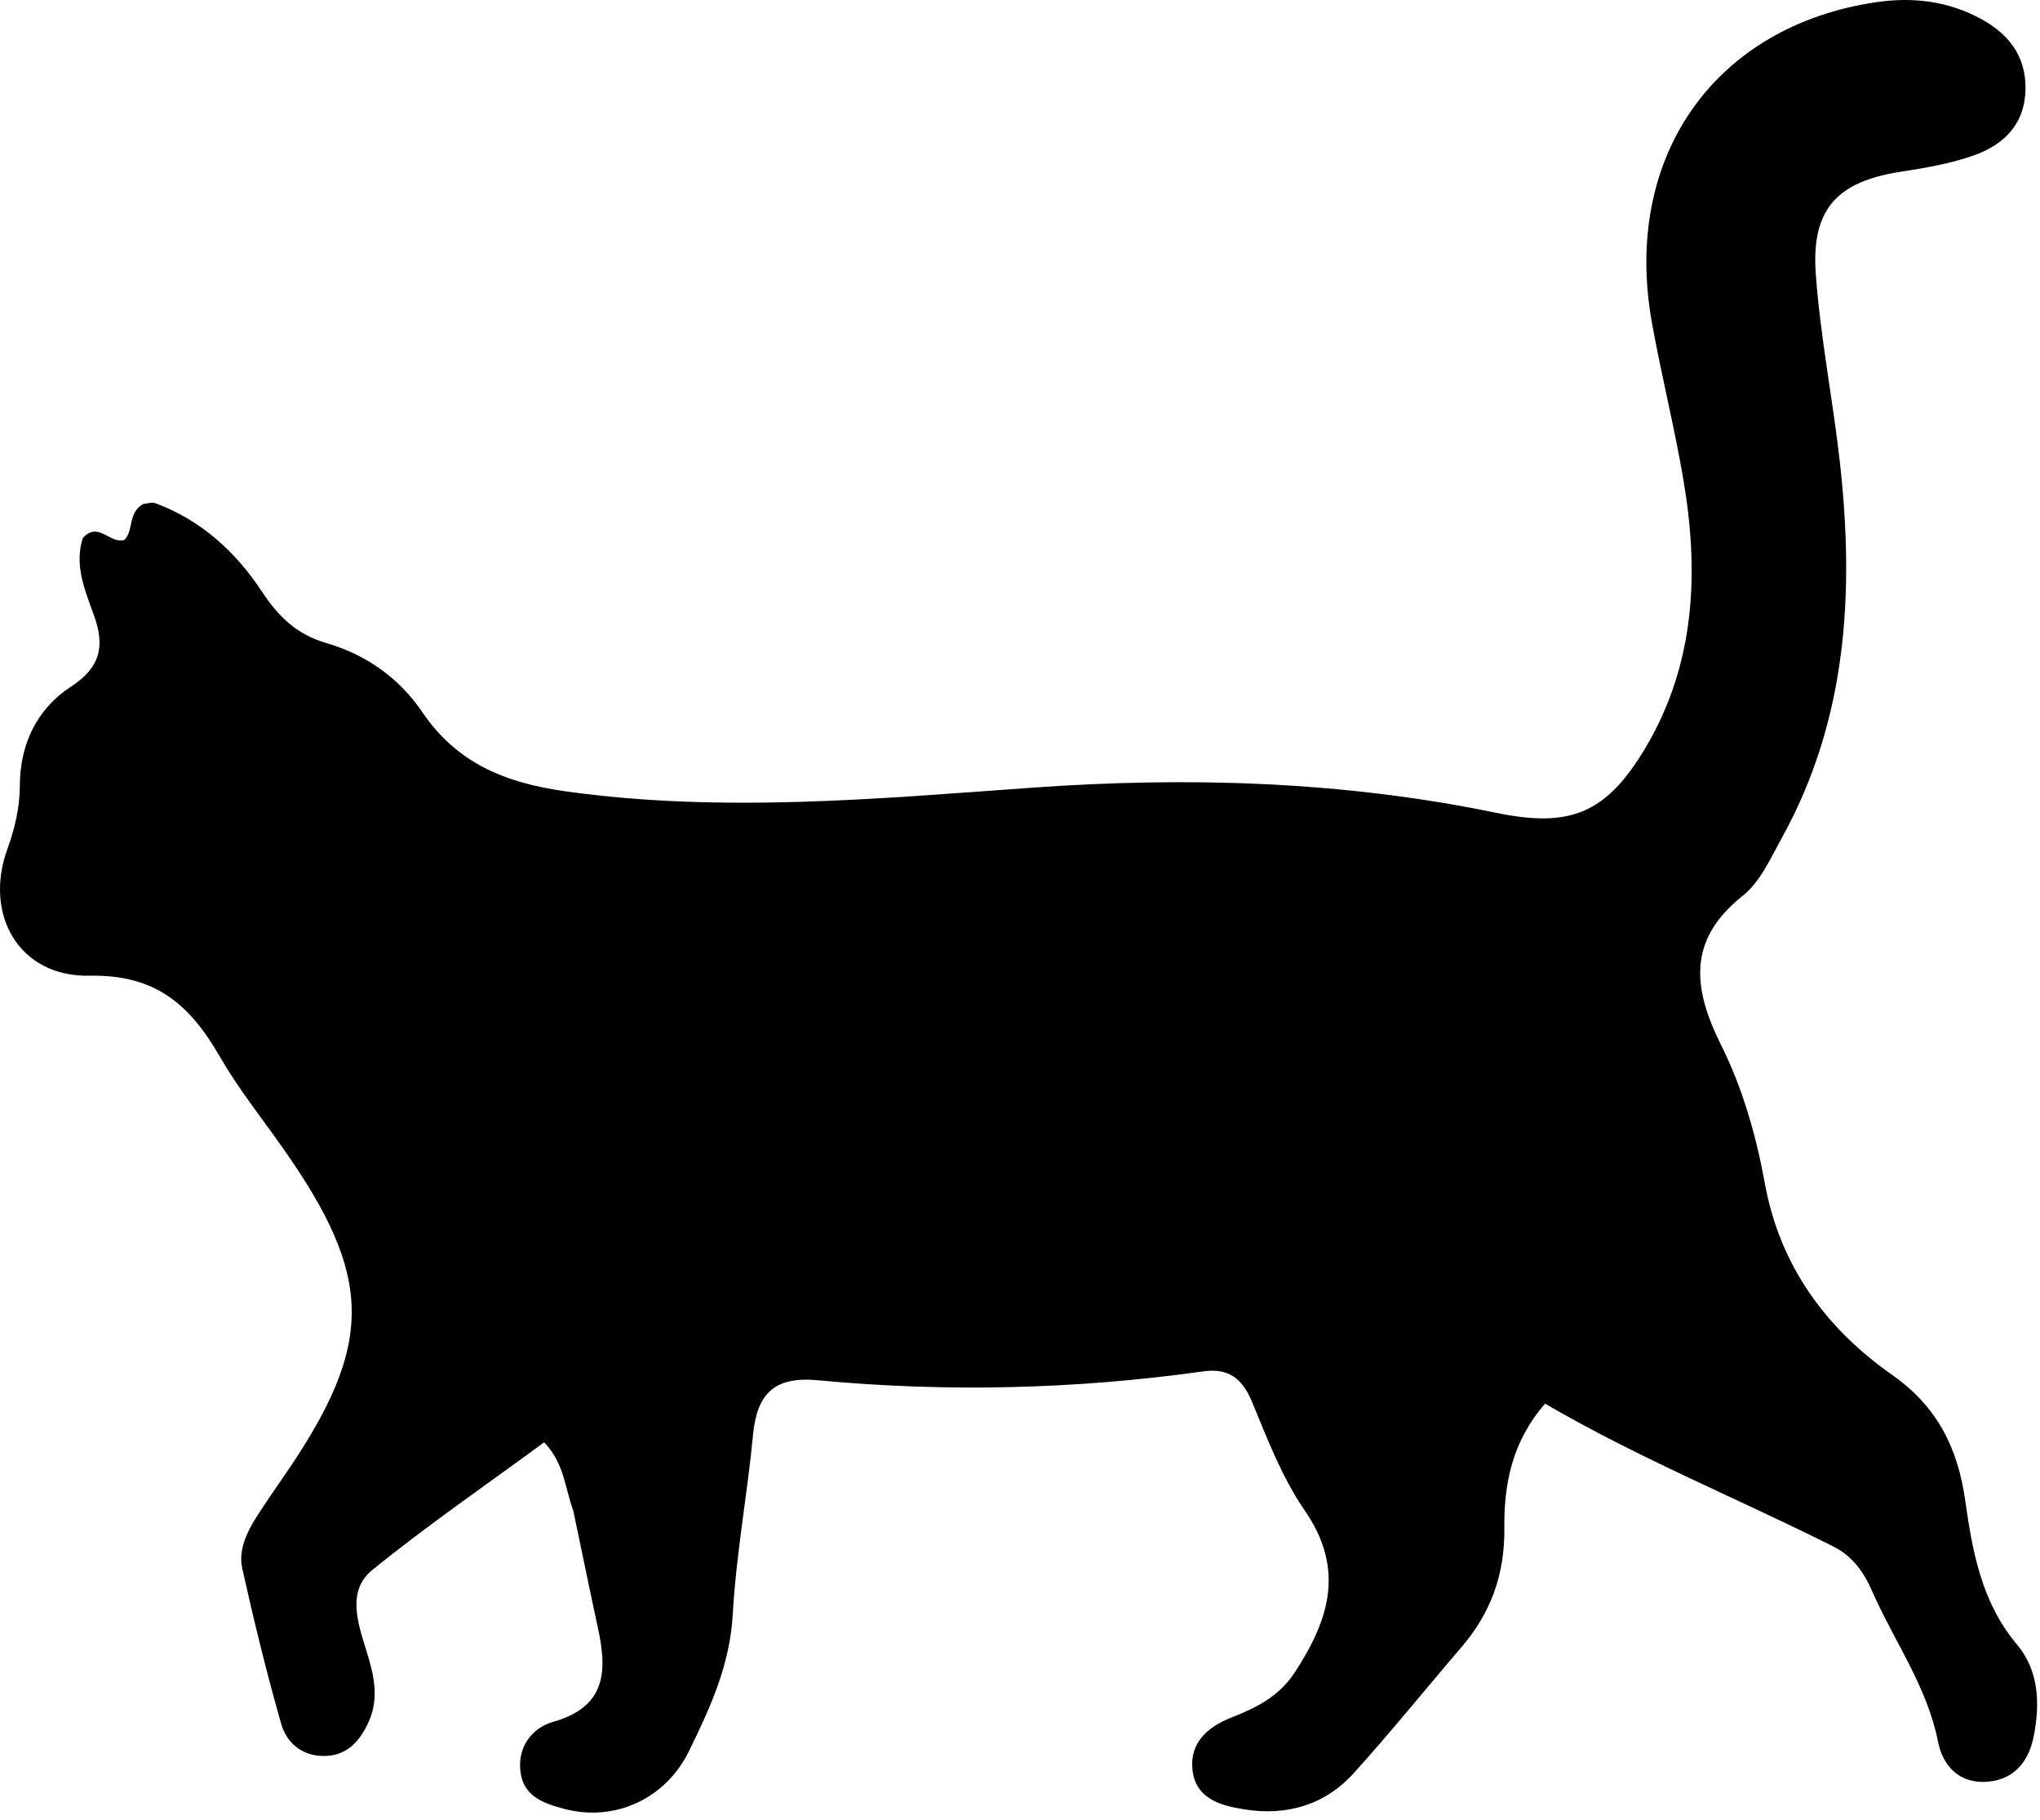
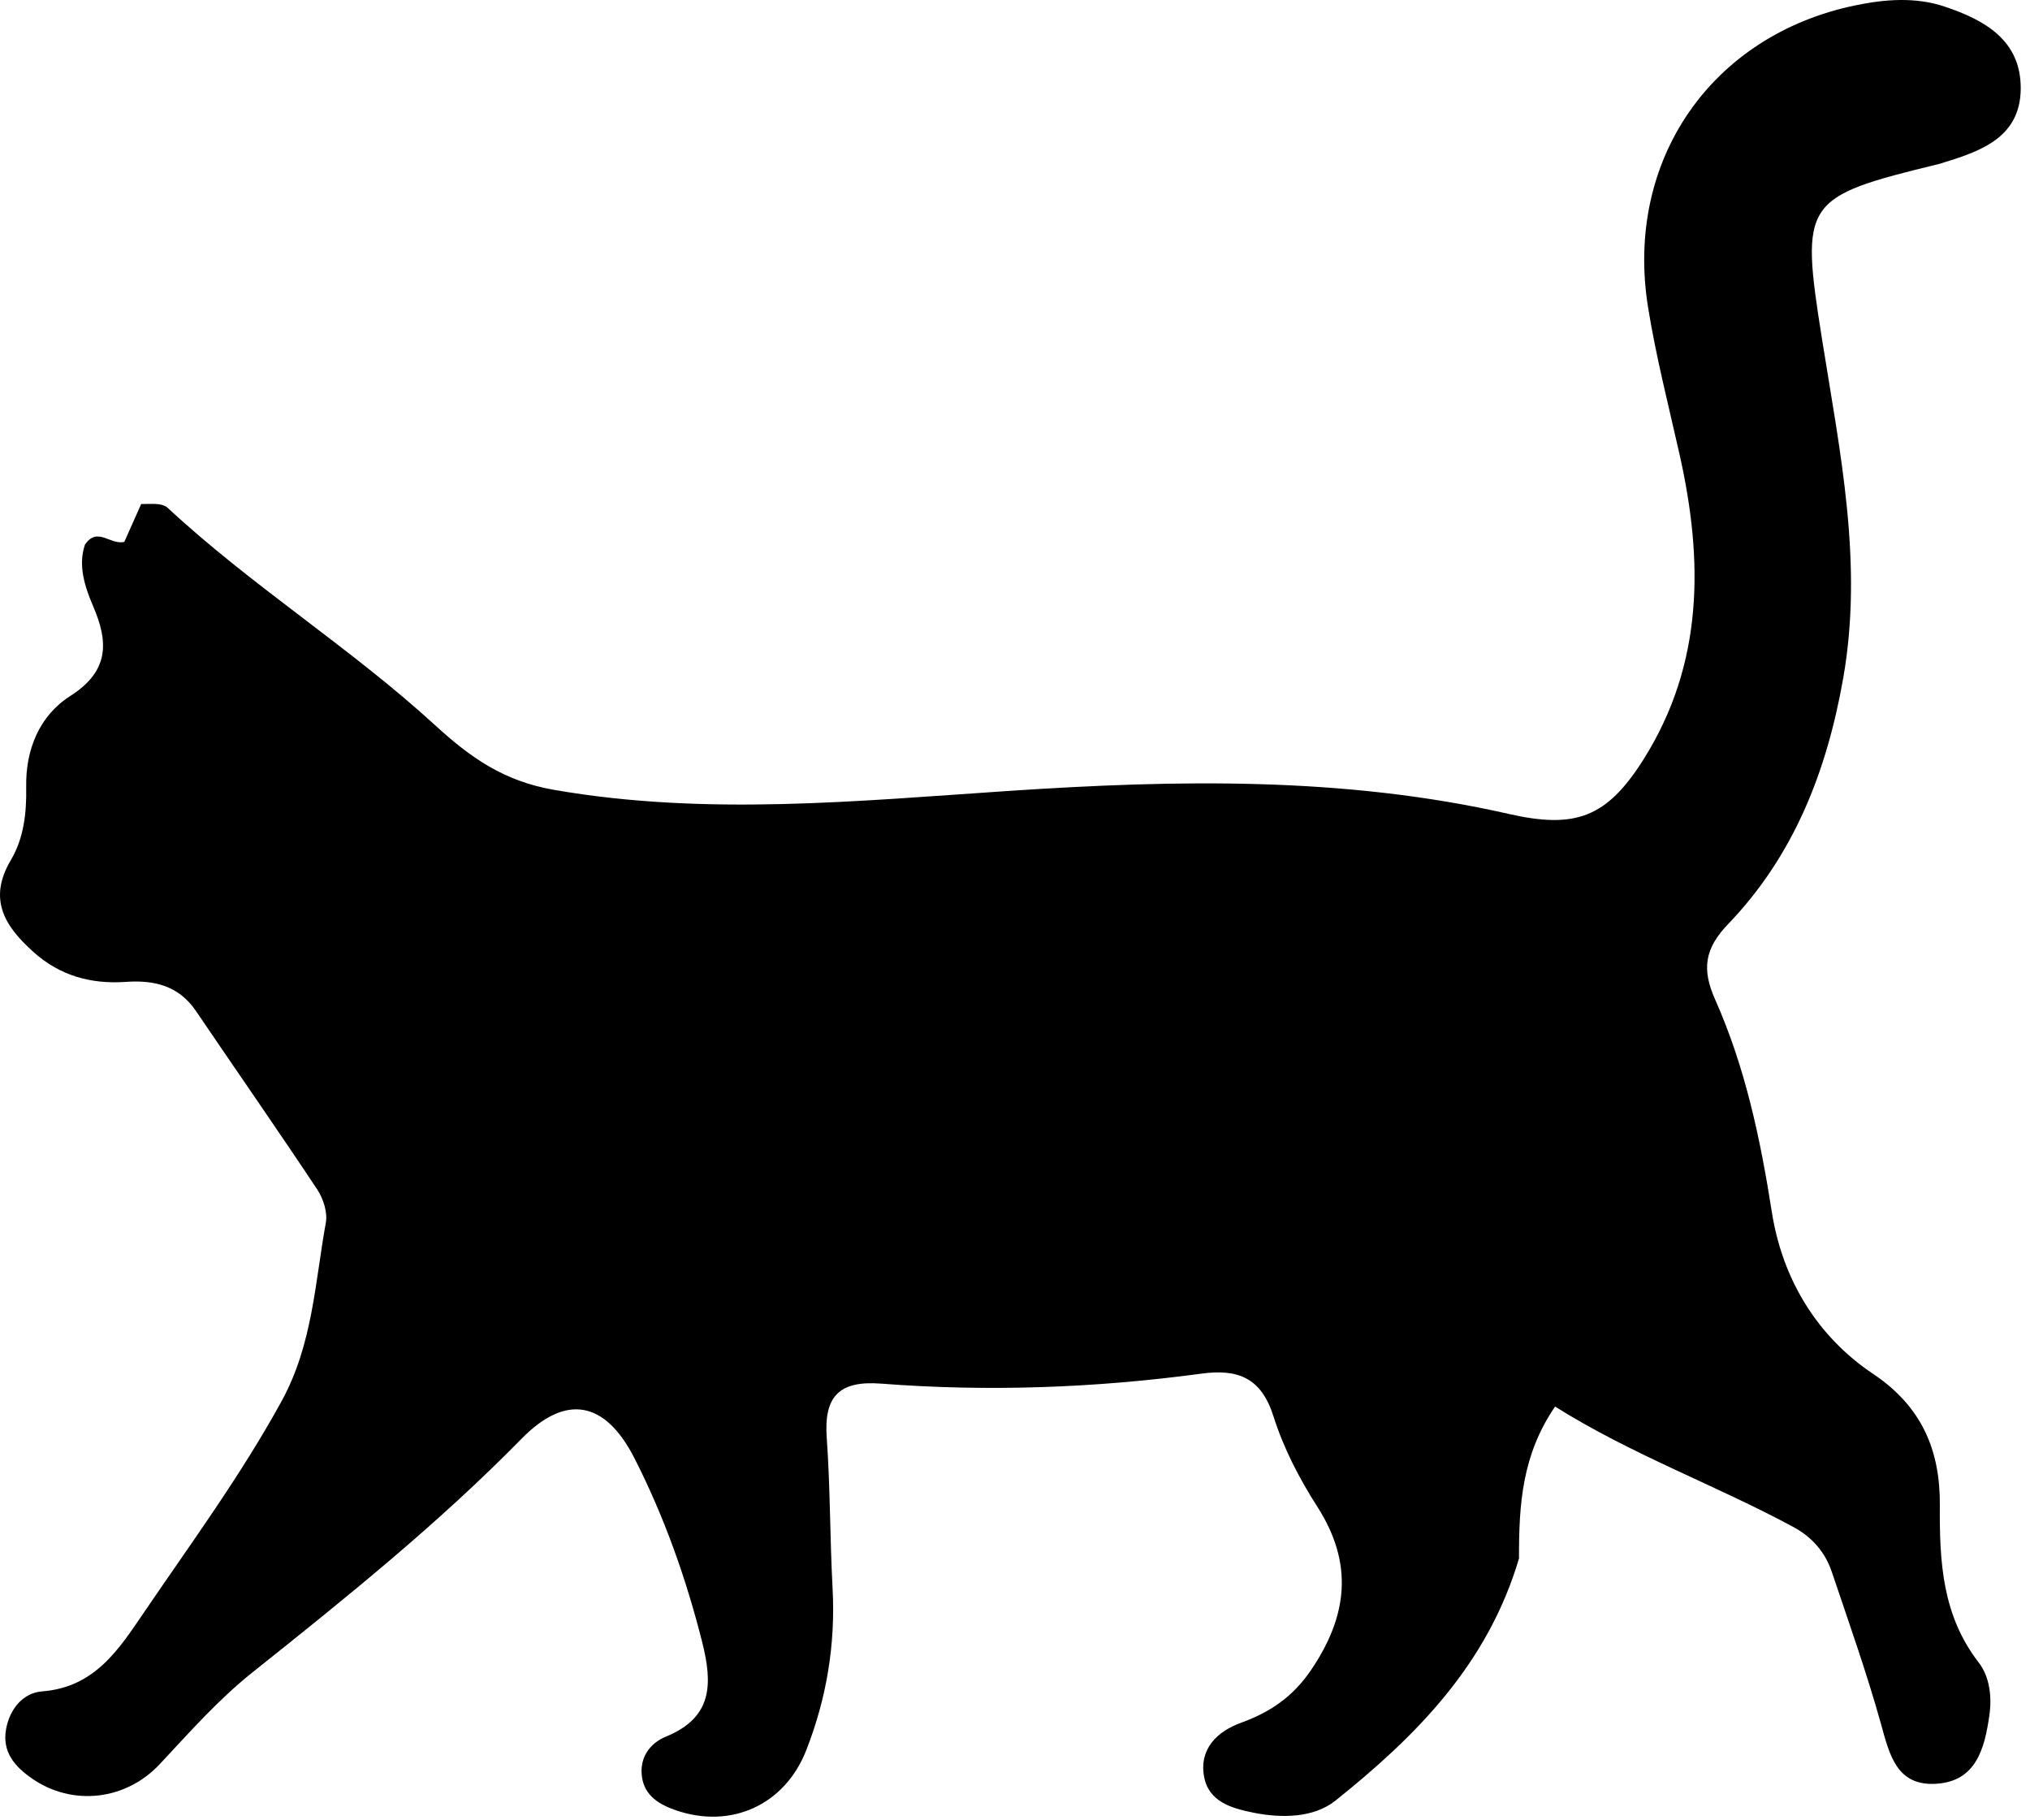
- <svg xmlns="http://www.w3.org/2000/svg" width="203" height="181" viewBox="0 0 203 181" fill="none">
-   <path d="M57.05 150.309C56.181 147.951 56.186 145.653 54.15 143.498C48.411 147.718 42.552 151.735 37.055 156.197C34.508 158.264 35.594 161.429 36.436 164.153C37.186 166.58 37.804 168.937 36.632 171.431C35.789 173.227 34.581 174.565 32.573 174.695C30.318 174.841 28.575 173.592 27.986 171.527C26.527 166.42 25.265 161.251 24.111 156.066C23.702 154.224 24.552 152.456 25.554 150.88C26.448 149.475 27.405 148.111 28.347 146.738C37.282 133.72 37.231 127.103 28.107 114.164C25.996 111.17 23.697 108.28 21.871 105.119C18.943 100.048 15.557 96.94 8.915 97.076C1.873 97.22 -1.625 90.975 0.731 84.484C1.473 82.44 1.968 80.368 1.974 78.154C1.985 74.055 3.669 70.53 7.03 68.341C10.021 66.394 10.461 64.292 9.339 61.189C8.451 58.73 7.367 56.2 8.246 53.527C9.772 51.8 10.991 54.199 12.396 53.707C13.322 52.728 12.715 51.009 14.247 50.148C14.537 50.126 15.082 49.923 15.495 50.077C20.043 51.767 23.483 54.941 26.078 58.875C27.727 61.375 29.538 63.127 32.475 63.98C36.409 65.122 39.704 67.433 42.029 70.86C45.477 75.942 50.307 77.898 56.306 78.736C71.802 80.899 87.203 79.48 102.627 78.374C118.149 77.262 133.576 77.706 148.848 80.862C156.196 82.38 159.824 81.012 163.772 74.346C168.699 66.026 169.084 56.964 167.513 47.719C166.621 42.473 165.311 37.299 164.375 32.059C161.432 15.601 170.624 2.567 186.74 0.212C190.302 -0.308 193.739 0.098 196.935 1.777C199.763 3.263 201.622 5.459 201.556 8.889C201.488 12.414 199.357 14.426 196.363 15.479C194.034 16.298 191.539 16.716 189.085 17.097C182.858 18.063 180.232 20.786 180.684 27.193C181.128 33.481 182.383 39.706 183.085 45.981C184.534 58.941 183.811 71.611 177.317 83.348C176.193 85.38 175.167 87.738 173.434 89.111C167.862 93.526 168.469 98.361 171.268 103.981C173.415 108.292 174.757 112.984 175.623 117.749C177.11 125.937 181.701 132.171 188.286 136.791C192.805 139.961 194.825 144.101 195.555 149.264C196.28 154.385 197.182 159.422 200.697 163.599C202.894 166.209 202.998 169.45 202.398 172.64C201.936 175.096 200.578 177.001 197.854 177.262C195.014 177.535 193.33 175.706 192.858 173.307C191.767 167.772 188.475 163.285 186.285 158.282C185.452 156.38 184.315 154.808 182.437 153.865C172.936 149.094 163.07 145.089 153.751 139.654C150.423 143.462 149.652 147.743 149.698 152.018C149.749 156.644 148.357 160.474 145.414 163.9C141.835 168.066 138.389 172.351 134.705 176.421C131.816 179.613 127.987 180.696 123.79 180.014C121.485 179.64 118.982 178.986 118.662 176.087C118.358 173.337 120.261 171.776 122.524 170.886C125.05 169.892 127.271 168.796 128.859 166.364C132.277 161.129 133.853 156.117 129.842 150.295C127.602 147.045 126.134 143.22 124.615 139.532C123.637 137.157 122.287 136.084 119.709 136.445C106.964 138.232 94.167 138.528 81.365 137.324C77.056 136.919 75.322 138.665 74.935 142.746C74.37 148.705 73.25 154.622 72.92 160.588C72.642 165.616 70.678 169.915 68.548 174.247C66.226 178.971 61.168 181.314 56.106 179.958C54.151 179.434 52.138 178.759 51.801 176.359C51.446 173.824 52.945 171.903 55.052 171.307C60.367 169.804 60.426 166.208 59.491 161.927C58.675 158.19 57.927 154.439 57.05 150.309Z" fill="black" />
+ <svg xmlns="http://www.w3.org/2000/svg" width="202" height="181" viewBox="0 0 202 181" fill="none">
+   <path d="M151.153 155.045C148.02 165.637 140.859 172.762 132.904 179.133C130.737 180.868 127.55 180.918 124.685 180.336C122.533 179.899 120.246 179.253 119.806 176.708C119.329 173.949 121.181 172.238 123.463 171.411C126.398 170.348 128.661 168.807 130.459 166.154C134.112 160.766 134.711 155.556 131.073 149.885C129.288 147.101 127.714 144.06 126.723 140.921C125.508 137.071 123.193 136.173 119.561 136.663C108.975 138.089 98.332 138.481 87.683 137.658C83.472 137.333 81.974 138.949 82.267 143.052C82.622 148.025 82.58 153.024 82.847 158.005C83.146 163.591 82.26 168.946 80.223 174.144C78.104 179.551 72.772 182.018 67.229 180.096C65.572 179.521 64.131 178.64 63.877 176.769C63.623 174.896 64.631 173.449 66.275 172.773C70.918 170.866 70.927 167.545 69.864 163.34C68.263 157.002 66.094 150.901 63.147 145.106C60.212 139.338 56.298 138.659 51.903 143.138C43.596 151.605 34.382 159.008 25.134 166.376C21.725 169.093 18.87 172.334 15.912 175.499C12.487 179.166 7.181 179.695 3.221 176.97C1.48 175.772 0.178 174.304 0.611 171.996C0.986 170.001 2.304 168.423 4.194 168.276C9.46 167.866 11.84 164.074 14.386 160.333C19.069 153.456 23.982 146.764 28.011 139.42C31.117 133.758 31.335 127.648 32.423 121.643C32.608 120.621 32.177 119.263 31.578 118.36C27.619 112.393 23.522 106.519 19.503 100.592C17.795 98.073 15.364 97.488 12.527 97.688C9.065 97.932 5.95 97.08 3.299 94.689C0.458 92.127 -1.225 89.455 1.083 85.565C2.368 83.4 2.654 80.878 2.606 78.32C2.536 74.588 3.907 71.214 6.992 69.245C10.825 66.798 10.839 63.967 9.277 60.331C8.433 58.366 7.749 56.262 8.453 54.185C9.706 52.357 10.945 54.246 12.371 53.913C12.893 52.742 13.475 51.434 14.047 50.147C14.783 50.147 15.275 50.104 15.754 50.163C16.074 50.201 16.449 50.306 16.674 50.516C25.073 58.319 34.864 64.428 43.289 72.145C46.86 75.416 50.157 77.719 55.135 78.584C70.281 81.214 85.329 79.689 100.427 78.686C117.077 77.579 133.703 77.244 150.131 80.978C156.77 82.487 159.883 81.346 163.526 75.579C169.543 66.051 169.502 55.76 167.127 45.204C166.032 40.335 164.784 35.486 163.993 30.565C161.647 15.965 170.279 3.502 184.625 0.532C187.591 -0.082 190.614 -0.315 193.522 0.661C197.475 1.988 201.106 3.991 201.077 8.815C201.048 13.588 197.251 14.996 193.459 16.154C193.299 16.203 193.143 16.263 192.982 16.303C179.439 19.611 179.111 19.946 181.31 33.779C183.086 44.947 185.425 56.004 183.417 67.449C181.792 76.71 178.515 85.116 171.966 91.931C169.617 94.375 169.324 96.426 170.667 99.44C173.661 106.16 175.171 113.301 176.309 120.576C177.352 127.245 180.81 132.955 186.374 136.678C191.312 139.983 193.067 144.377 193.029 149.778C192.989 155.362 193.263 160.712 196.892 165.401C197.998 166.83 198.223 168.839 197.952 170.696C197.478 173.947 196.652 177.245 192.629 177.471C188.738 177.689 188.031 174.615 187.18 171.55C185.759 166.43 183.969 161.41 182.272 156.369C181.61 154.404 180.283 152.906 178.451 151.919C170.702 147.741 162.389 144.742 154.743 139.941C151.472 144.718 151.135 149.62 151.153 155.045Z" fill="black" />
</svg>
